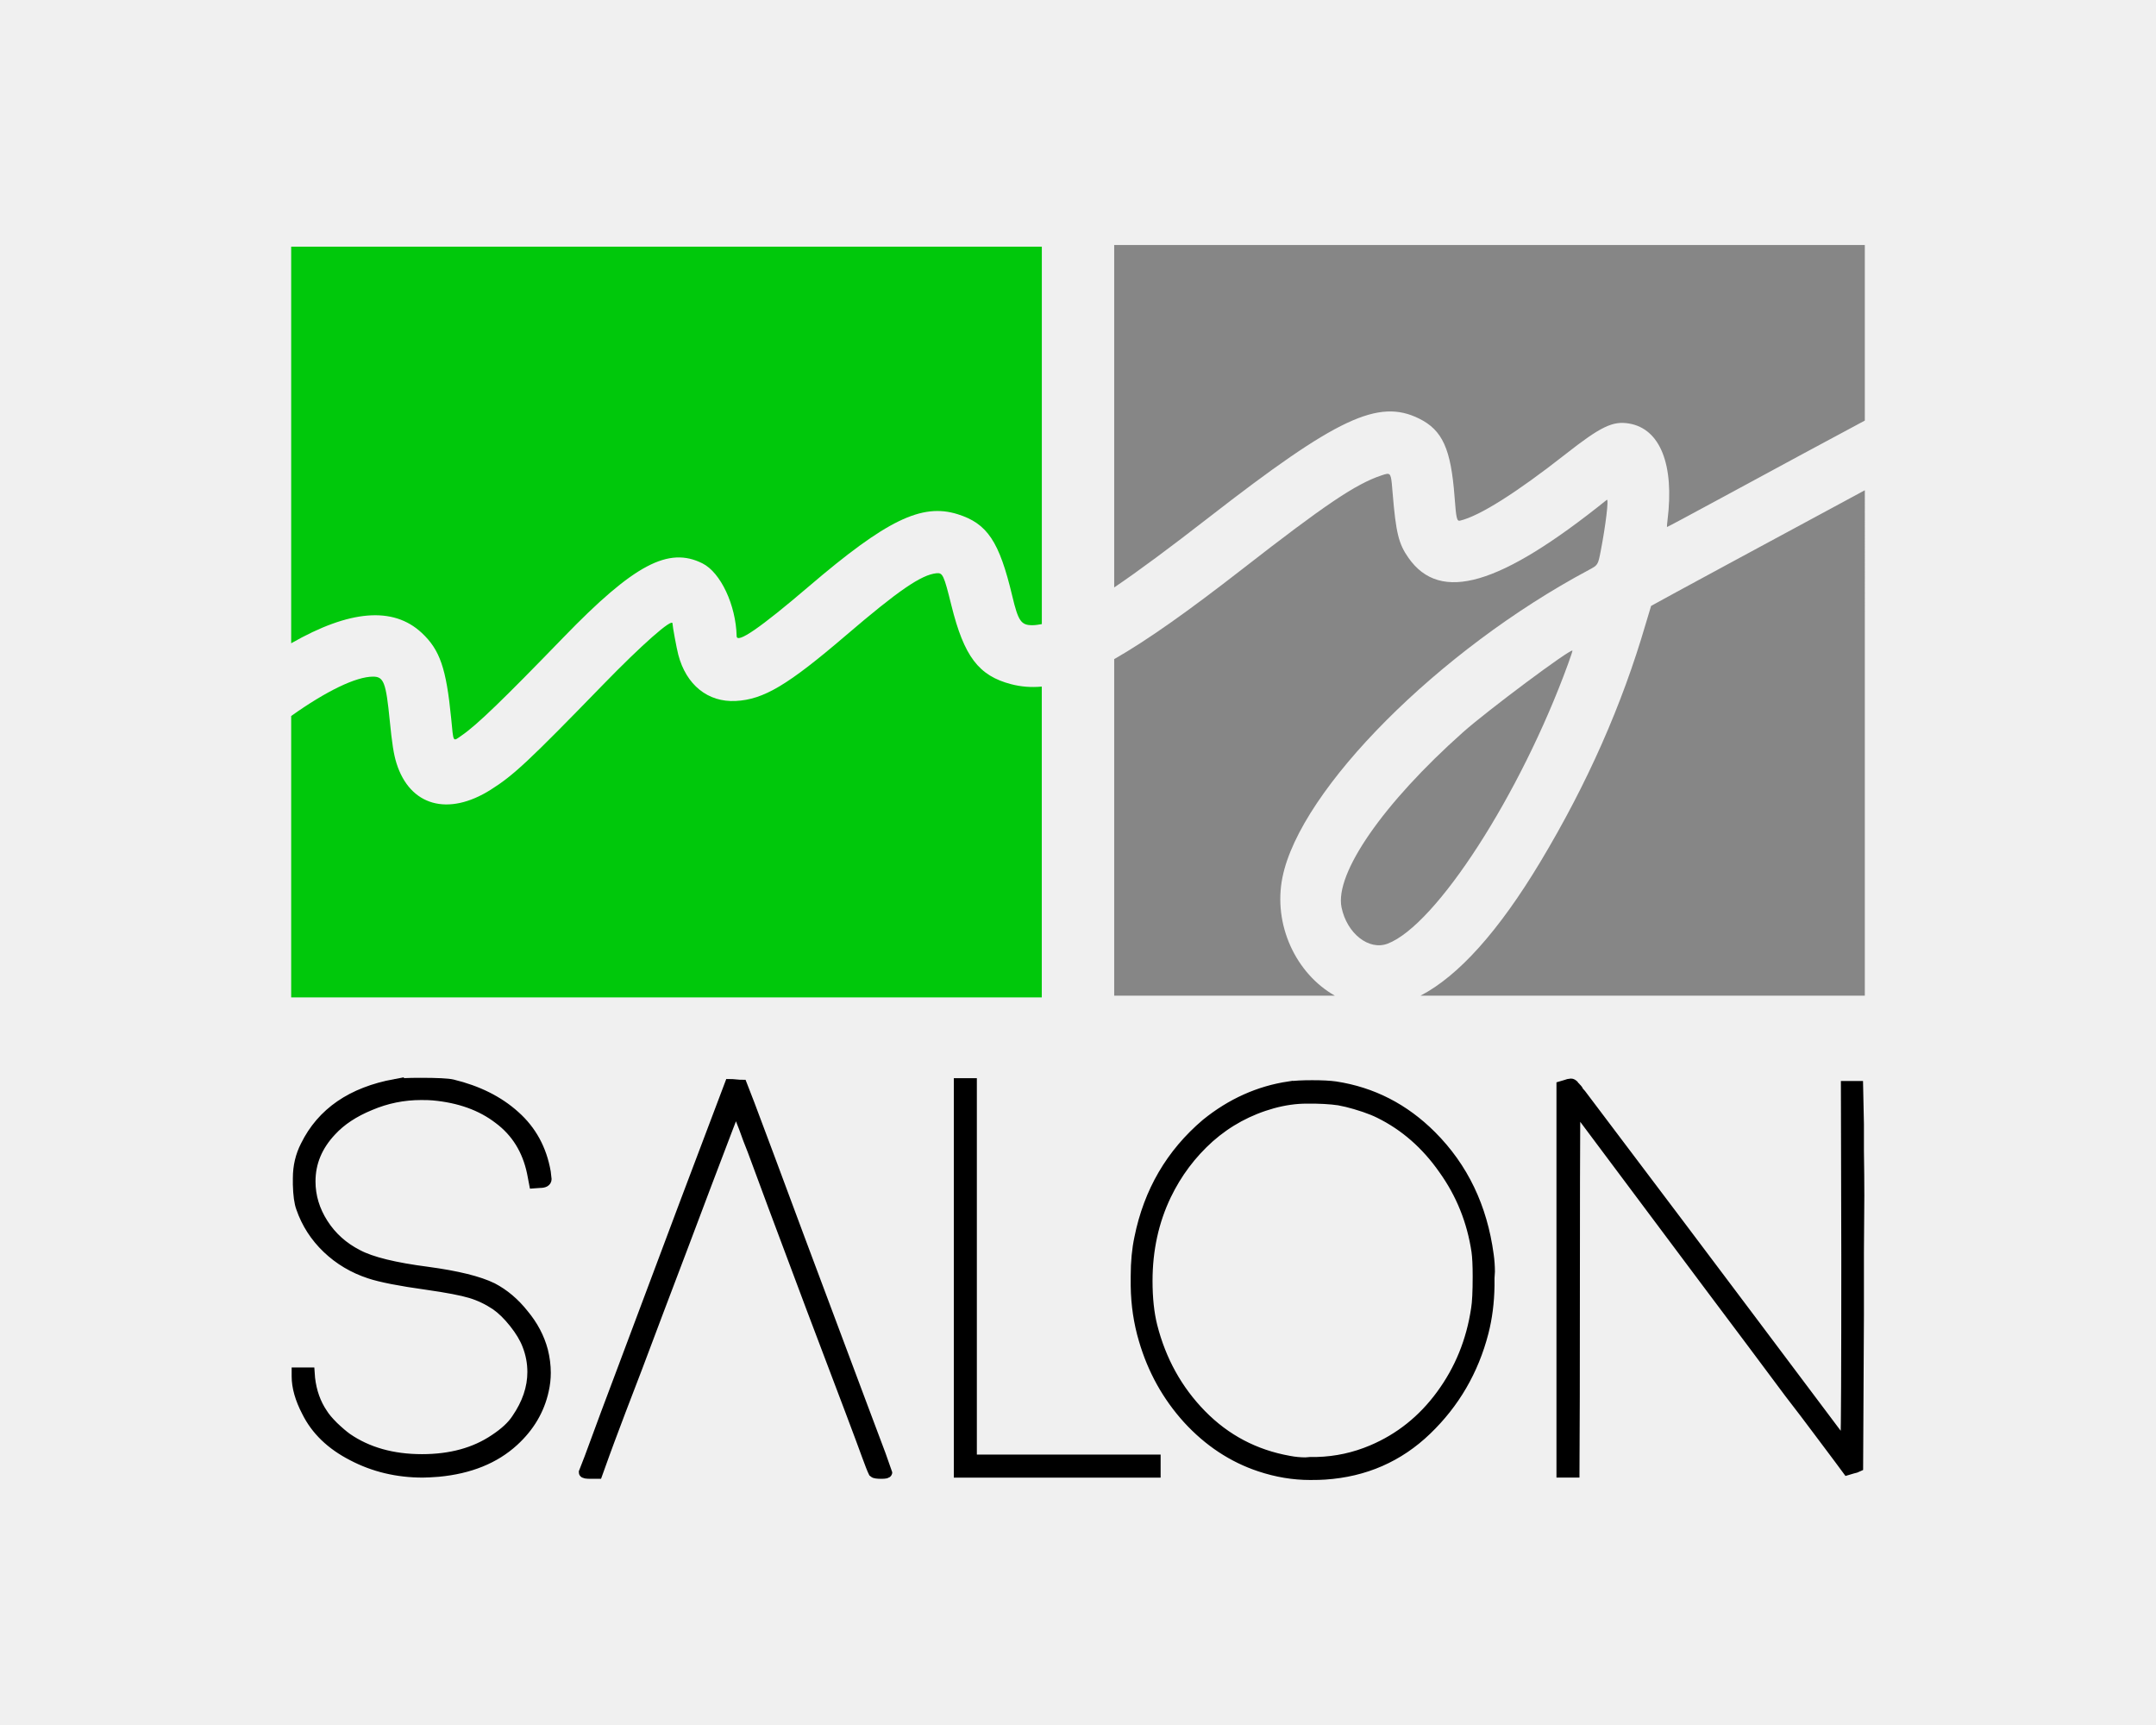
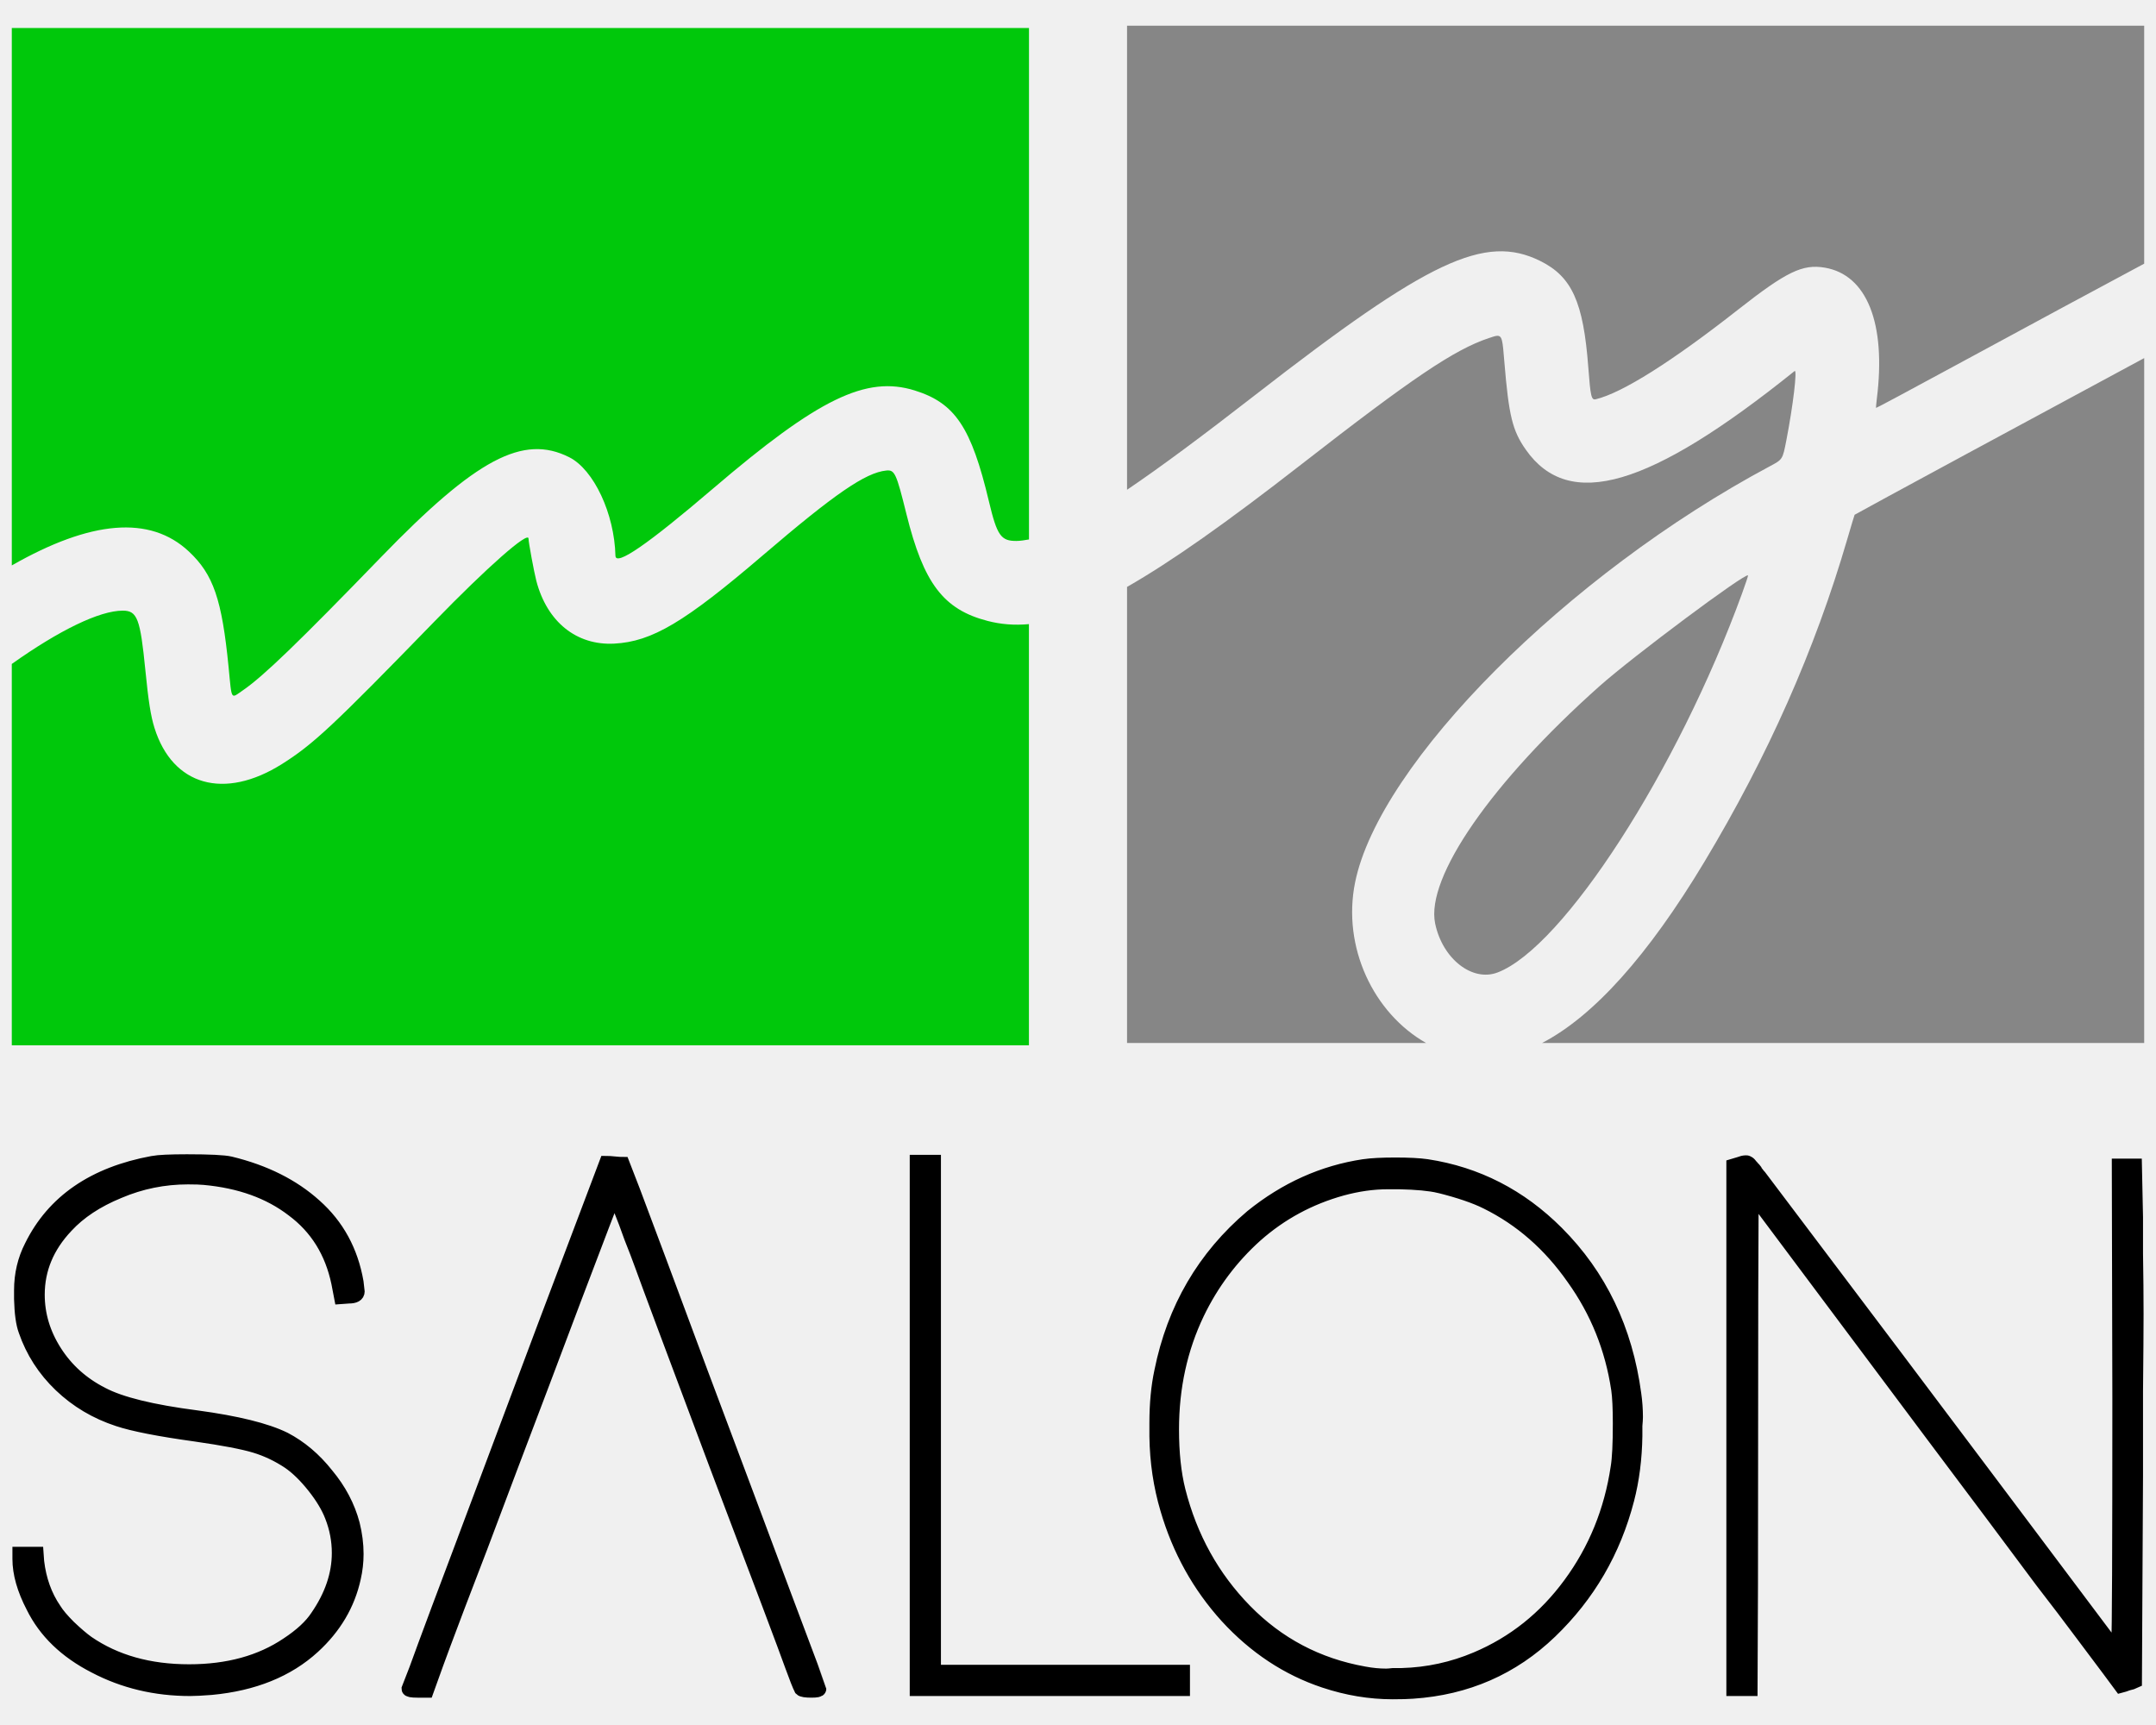
<svg xmlns="http://www.w3.org/2000/svg" width="1000" height="800" viewBox="0 0 264.583 211.668" version="1.1" id="svg1" xml:space="preserve">
  <defs id="defs1">
    <rect x="742.423" y="860.895" width="120.446" height="31.592" id="rect4" />
  </defs>
  <g id="layer1">
    <g id="g1" style="display:none" transform="matrix(1.049889,0,0,1.049889,-6.599928,-52.27407)">
      <rect style="fill:#00c80b;fill-opacity:1;stroke:none;stroke-width:3.898;stroke-linecap:round;stroke-linejoin:round;stroke-miterlimit:20;paint-order:stroke fill markers" id="rect1" width="87.739" height="87.739" x="40.321" y="78.62" />
      <rect style="fill:#868686;fill-opacity:1;stroke:none;stroke-width:3.898;stroke-linecap:round;stroke-linejoin:round;stroke-miterlimit:20;paint-order:stroke fill markers" id="rect1-6" width="87.739" height="87.739" x="136.522" y="78.423" />
      <path style="display:inline;fill:#ffffff;fill-opacity:1;stroke-width:0.388" d="m 165.275,167.32 c -6.25,-1.397 -10.437,-8.31 -9.083,-14.999 2.085,-10.304 18.312,-26.584 35.788,-35.906 1.091,-0.582 1.091,-0.582 1.406,-2.198 0.587,-3.015 0.968,-6.21 0.717,-6.008 -12.514,10.055 -19.459,12.086 -23.183,6.783 -1.156,-1.646 -1.468,-2.924 -1.851,-7.574 -0.205,-2.483 -0.176,-2.44 -1.342,-2.051 -2.962,0.989 -6.591,3.433 -16.162,10.885 -15.223,11.853 -21.451,14.961 -27.068,13.509 -3.81,-0.985 -5.522,-3.239 -7.004,-9.223 -0.877,-3.539 -1.01,-3.825 -1.746,-3.749 -1.785,0.184 -4.442,2.009 -10.606,7.284 -6.782,5.804 -9.592,7.475 -12.855,7.645 -3.252,0.169 -5.791,-1.876 -6.716,-5.411 -0.196,-0.748 -0.675,-3.337 -0.675,-3.647 0,-0.674 -3.564,2.465 -8.11,7.143 -8.715,8.968 -10.462,10.602 -13.149,12.295 -4.985,3.141 -9.446,1.879 -11.006,-3.113 -0.321,-1.027 -0.52,-2.29 -0.787,-4.997 -0.437,-4.43 -0.698,-5.115 -1.947,-5.115 -2.091,0 -5.758,1.799 -10.1,4.955 -3.121,2.268 -4.526,2.492 -6.178,0.982 -2.308,-2.11 -1.636,-4.249 2.187,-6.965 9.165,-6.51 15.733,-7.866 19.782,-4.084 2.122,1.981 2.861,4.13 3.436,9.988 0.288,2.929 0.164,2.731 1.241,1.991 1.769,-1.217 4.759,-4.1 11.914,-11.488 8.211,-8.479 12.248,-10.621 16.23,-8.61 2.116,1.068 3.896,4.864 3.983,8.495 0.022,0.927 2.76,-0.957 8.417,-5.792 9.083,-7.763 13.208,-9.769 17.401,-8.462 3.483,1.086 4.88,3.177 6.4,9.572 0.698,2.937 1.032,3.417 2.373,3.406 3.347,-0.028 8.442,-3.144 20.64,-12.622 14.934,-11.604 19.774,-13.88 24.531,-11.534 2.745,1.353 3.736,3.54 4.159,9.174 0.191,2.538 0.264,2.85 0.649,2.758 2.27,-0.542 6.568,-3.249 12.288,-7.741 4.157,-3.264 5.549,-3.936 7.47,-3.606 3.632,0.623 5.294,4.811 4.483,11.301 -0.052,0.419 -0.081,0.776 -0.063,0.794 0.018,0.018 2.893,-1.52 6.39,-3.417 7.465,-4.05 17.856,-9.653 19.229,-10.367 2.823,-1.47 5.659,0.139 5.539,3.143 -0.072,1.804 -0.582,2.35 -3.783,4.047 -3.549,1.882 -29.082,15.695 -29.23,15.813 -0.014,0.011 -0.3,0.963 -0.637,2.117 -2.776,9.516 -6.849,18.712 -12.318,27.813 -7.535,12.539 -14.653,18.215 -21.052,16.785 z m 3.204,-7.237 c 5.676,-2.157 15.534,-17.435 21.091,-32.686 0.306,-0.84 0.539,-1.545 0.518,-1.566 -0.237,-0.237 -9.926,6.988 -12.802,9.546 -9.308,8.281 -15.008,16.502 -14.19,20.47 0.627,3.045 3.196,5.066 5.383,4.235 z" id="path1" />
    </g>
    <text xml:space="preserve" style="font-style:normal;font-variant:normal;font-weight:normal;font-stretch:normal;font-size:49.646px;font-family:Momcake;-inkscape-font-specification:Momcake;letter-spacing:1.527px;word-spacing:0px;display:none;fill:#000000;fill-opacity:1;stroke-width:0.438" x="27.273" y="183.601" id="text1">
      <tspan id="tspan1" style="font-style:normal;font-variant:normal;font-weight:normal;font-stretch:normal;font-size:49.646px;font-family:'Cambai Minimalist';-inkscape-font-specification:'Cambai Minimalist';letter-spacing:1.527px;word-spacing:0px;fill:#000000;fill-opacity:1;stroke-width:0.438" x="0" y="0.401" rotate="0 0 0 0 0 0" dy="0" dx="0">SALON</tspan>
    </text>
-     <path style="-inkscape-font-specification:'Cambai Minimalist';fill:#000000;fill-opacity:1;stroke:#000000;stroke-width:1.306;stroke-dasharray:none;stroke-opacity:1" d="m 48.505,133.054 q 0.784,-0.147 3.089,-0.147 3.089,0 3.922,0.196 4.658,1.128 7.648,3.824 3.04,2.696 3.775,6.913 0.098,0.784 0.098,0.833 0,0.441 -0.784,0.441 l -0.686,0.049 -0.245,-1.275 q -0.882,-4.216 -4.118,-6.619 -3.187,-2.451 -8.04,-2.893 -0.49,-0.049 -1.471,-0.049 -3.285,0 -6.275,1.275 -2.991,1.226 -4.756,3.138 -2.598,2.745 -2.598,6.226 0,2.745 1.569,5.197 1.569,2.451 4.265,3.824 2.5,1.324 8.58,2.108 5.442,0.735 7.942,1.961 2.157,1.128 3.824,3.236 1.716,2.059 2.353,4.461 0.343,1.373 0.343,2.696 0,1.079 -0.245,2.157 -0.784,3.579 -3.677,6.226 -3.481,3.187 -9.217,3.726 -1.275,0.098 -1.912,0.098 -4.707,0 -8.629,-2.059 -3.922,-2.01 -5.589,-5.393 -1.226,-2.353 -1.226,-4.314 v -0.441 h 1.52 l 0.049,0.686 q 0.294,2.5 1.569,4.363 0.392,0.637 1.324,1.569 0.981,0.932 1.667,1.422 3.775,2.598 9.217,2.598 5.295,0 8.923,-2.451 1.863,-1.226 2.696,-2.5 1.961,-2.844 1.961,-5.785 0,-1.716 -0.637,-3.334 -0.49,-1.275 -1.618,-2.696 -1.128,-1.422 -2.255,-2.206 -1.471,-0.981 -3.089,-1.471 -1.618,-0.49 -5.393,-1.03 -4.952,-0.686 -7.011,-1.373 -2.991,-0.981 -5.197,-3.089 -2.206,-2.108 -3.187,-4.952 -0.343,-0.932 -0.392,-2.844 v -0.784 q 0,-2.157 0.932,-3.971 2.991,-6.079 10.982,-7.55 z m 28.472,33.485 q 3.138,-8.334 7.06,-18.826 3.971,-10.541 5.54,-14.659 0.245,0 0.735,0.049 0.49,0.049 0.735,0.049 l 0.932,2.402 q 1.667,4.412 6.128,16.424 4.51,12.011 7.599,20.297 3.138,8.335 3.138,8.384 0,0.147 -0.686,0.147 -0.784,0 -0.931,-0.147 -0.245,-0.49 -0.833,-2.108 -0.784,-2.206 -6.815,-18.091 -5.981,-15.934 -6.717,-17.993 -0.441,-1.226 -1.03,-2.696 -0.539,-1.52 -0.882,-2.353 -0.294,-0.833 -0.343,-0.981 -0.196,-0.539 -0.245,-0.539 -0.049,0 -0.147,0.147 -0.098,0.196 -3.579,9.364 -2.745,7.305 -5.785,15.296 -2.991,7.991 -4.707,12.404 -1.667,4.412 -1.961,5.246 l -0.882,2.451 h -0.833 q -0.784,0 -0.784,-0.147 l 0.686,-1.765 q 0.637,-1.765 2.01,-5.442 1.373,-3.677 2.598,-6.913 z m 40.729,14.12 v -47.703 h 1.52 v 46.183 h 22.552 v 1.52 z m 47.299,-45.546 q -1.275,-0.294 -3.628,-0.343 h -1.03 q -2.01,0 -4.167,0.588 -4.412,1.226 -7.795,4.216 -3.334,2.991 -5.295,7.06 -2.304,4.805 -2.304,10.541 0,3.187 0.588,5.54 1.618,6.373 6.03,10.884 4.461,4.559 10.786,5.687 1.03,0.196 2.01,0.196 0.196,0 0.637,-0.049 0.441,0 0.784,0 3.53,-0.098 6.766,-1.471 5.099,-2.157 8.482,-6.766 3.432,-4.658 4.314,-10.59 0.196,-1.177 0.196,-3.971 0,-2.059 -0.147,-3.089 -0.833,-5.589 -4.069,-10.099 -3.187,-4.559 -7.844,-6.864 -1.569,-0.784 -4.314,-1.471 z m -6.815,-1.765 q 1.03,-0.147 2.844,-0.147 1.814,0 2.844,0.147 6.766,1.03 11.766,6.03 5.834,5.834 7.011,14.61 0.147,1.03 0.147,2.059 0,0.245 -0.049,0.784 0,0.539 0,0.931 -0.049,3.089 -0.735,5.736 -1.814,7.011 -6.962,11.962 -5.148,4.952 -12.453,5.442 -0.637,0.049 -1.814,0.049 -3.089,0 -6.177,-1.03 -5.001,-1.667 -8.825,-5.834 -3.775,-4.167 -5.393,-9.707 -0.931,-3.138 -0.981,-6.57 v -1.226 q 0,-2.598 0.441,-4.658 1.716,-8.531 8.187,-14.022 4.608,-3.726 10.148,-4.559 z m 33.963,-0.196 q 0.392,-0.147 0.588,-0.147 0.049,0 0.098,0 0.049,0 0.098,0.049 0.049,0 0.098,0.049 0.049,0.049 0.098,0.098 0.049,0.049 0.098,0.147 0.098,0.049 0.147,0.147 0.049,0.049 0.147,0.147 0.098,0.098 0.147,0.245 0.098,0.098 0.196,0.245 0.147,0.147 0.245,0.294 13.924,18.434 20.836,27.651 l 11.521,15.345 0.049,-1.03 q 0.098,-1.177 0.098,-22.062 l -0.049,-21.032 h 1.422 l 0.098,4.658 q 0,0.294 0,3.285 0.049,2.991 0.049,5.491 0,2.01 -0.049,6.962 0,4.903 0,7.599 l -0.098,18.679 q -0.196,0.098 -0.637,0.196 -0.392,0.147 -0.588,0.196 -0.098,-0.147 -1.079,-1.422 -0.931,-1.226 -2.5,-3.334 -1.569,-2.108 -3.579,-4.707 -1.961,-2.647 -4.608,-6.177 -2.647,-3.53 -5.295,-7.06 l -16.424,-21.964 q -0.049,7.501 -0.049,22.503 0,14.953 -0.049,22.454 h -1.52 v -47.36 z" id="text4" aria-label="SALON" />
-     <g id="g3" style="display:inline" transform="matrix(1.049889,0,0,1.049889,-6.599928,-52.27407)">
+     <path style="-inkscape-font-specification:'Cambai Minimalist';fill:#000000;fill-opacity:1;stroke:#000000;stroke-width:1.77;stroke-dasharray:none;stroke-opacity:1" d="m 18.754,142.72 q 1.063,-0.199 4.185,-0.199 4.185,0 5.315,0.266 6.311,1.528 10.364,5.182 4.119,3.654 5.115,9.367 0.133,1.063 0.133,1.129 0,0.598 -1.063,0.598 l -0.93,0.067 -0.332,-1.727 q -1.196,-5.713 -5.581,-8.969 -4.318,-3.322 -10.895,-3.92 -0.664,-0.067 -1.993,-0.067 -4.451,0 -8.504,1.727 -4.053,1.661 -6.444,4.252 -3.521,3.72 -3.521,8.437 0,3.72 2.126,7.042 2.126,3.322 5.78,5.182 3.388,1.794 11.626,2.857 7.374,0.997 10.762,2.657 2.923,1.528 5.182,4.385 2.325,2.79 3.189,6.046 0.465,1.86 0.465,3.654 0,1.462 -0.332,2.923 -1.063,4.85 -4.983,8.437 -4.717,4.318 -12.49,5.049 -1.727,0.133 -2.591,0.133 -6.378,0 -11.693,-2.79 -5.315,-2.724 -7.574,-7.308 -1.661,-3.189 -1.661,-5.846 v -0.598 h 2.059 l 0.066,0.93 q 0.399,3.388 2.126,5.913 0.531,0.864 1.794,2.126 1.329,1.262 2.259,1.927 5.115,3.521 12.49,3.521 7.175,0 12.091,-3.322 2.525,-1.661 3.654,-3.388 2.657,-3.853 2.657,-7.839 0,-2.325 -0.864,-4.518 -0.664,-1.727 -2.192,-3.654 -1.528,-1.927 -3.056,-2.99 -1.993,-1.329 -4.185,-1.993 -2.192,-0.664 -7.308,-1.395 -6.71,-0.93 -9.5,-1.86 -4.053,-1.329 -7.042,-4.185 -2.99,-2.857 -4.318,-6.71 -0.465,-1.262 -0.531,-3.853 v -1.063 q 0,-2.923 1.262,-5.381 4.053,-8.238 14.881,-10.231 z m 38.582,45.375 q 4.252,-11.294 9.567,-25.511 5.381,-14.283 7.507,-19.864 0.332,0 0.997,0.067 0.664,0.067 0.997,0.067 l 1.262,3.255 q 2.259,5.979 8.304,22.256 6.112,16.277 10.297,27.504 4.252,11.294 4.252,11.36 0,0.199 -0.93,0.199 -1.063,0 -1.262,-0.199 -0.332,-0.664 -1.129,-2.857 -1.063,-2.99 -9.234,-24.514 -8.105,-21.591 -9.102,-24.382 -0.598,-1.661 -1.395,-3.654 -0.731,-2.059 -1.196,-3.189 -0.399,-1.129 -0.465,-1.329 -0.266,-0.731 -0.332,-0.731 -0.066,0 -0.199,0.199 -0.133,0.266 -4.85,12.689 -3.72,9.899 -7.839,20.728 -4.053,10.829 -6.378,16.808 -2.259,5.979 -2.657,7.109 l -1.196,3.322 h -1.129 q -1.063,0 -1.063,-0.199 l 0.93,-2.392 q 0.864,-2.392 2.724,-7.374 1.86,-4.983 3.521,-9.367 z m 55.191,19.133 v -64.641 h 2.059 v 62.581 h 30.56 v 2.059 z m 64.093,-61.718 q -1.727,-0.399 -4.916,-0.465 h -1.395 q -2.724,0 -5.647,0.797 -5.979,1.661 -10.563,5.713 -4.518,4.053 -7.175,9.567 -3.122,6.511 -3.122,14.283 0,4.318 0.797,7.507 2.192,8.637 8.171,14.748 6.046,6.178 14.616,7.706 1.395,0.266 2.724,0.266 0.266,0 0.864,-0.067 0.598,0 1.063,0 4.783,-0.133 9.168,-1.993 6.909,-2.923 11.493,-9.168 4.65,-6.311 5.846,-14.35 0.266,-1.594 0.266,-5.381 0,-2.79 -0.199,-4.185 -1.129,-7.574 -5.514,-13.686 -4.318,-6.178 -10.63,-9.301 -2.126,-1.063 -5.846,-1.993 z m -9.234,-2.392 q 1.395,-0.199 3.853,-0.199 2.458,0 3.853,0.199 9.168,1.395 15.944,8.171 7.906,7.906 9.5,19.798 0.199,1.395 0.199,2.79 0,0.332 -0.067,1.063 0,0.731 0,1.262 -0.067,4.185 -0.997,7.773 -2.458,9.5 -9.434,16.21 -6.976,6.71 -16.874,7.374 -0.864,0.067 -2.458,0.067 -4.185,0 -8.371,-1.395 -6.776,-2.259 -11.958,-7.906 -5.115,-5.647 -7.308,-13.154 -1.262,-4.252 -1.329,-8.902 v -1.661 q 0,-3.521 0.598,-6.311 2.325,-11.56 11.095,-19 6.245,-5.049 13.752,-6.178 z m 46.023,-0.266 q 0.531,-0.199 0.797,-0.199 0.067,0 0.133,0 0.067,0 0.133,0.067 0.067,0 0.133,0.067 0.067,0.067 0.133,0.133 0.067,0.067 0.133,0.199 0.133,0.067 0.199,0.199 0.067,0.067 0.199,0.199 0.133,0.133 0.199,0.332 0.133,0.133 0.266,0.332 0.199,0.199 0.332,0.399 18.867,24.979 28.235,37.469 l 15.612,20.794 0.067,-1.395 q 0.133,-1.594 0.133,-29.896 l -0.067,-28.5 h 1.927 l 0.133,6.311 q 0,0.399 0,4.451 0.067,4.053 0.067,7.441 0,2.724 -0.067,9.434 0,6.643 0,10.297 l -0.133,25.312 q -0.266,0.133 -0.864,0.266 -0.532,0.199 -0.797,0.266 -0.133,-0.199 -1.462,-1.927 -1.262,-1.661 -3.388,-4.518 -2.126,-2.857 -4.85,-6.378 -2.657,-3.587 -6.245,-8.371 -3.587,-4.783 -7.175,-9.567 l -22.256,-29.763 q -0.066,10.165 -0.066,30.494 0,20.263 -0.067,30.427 h -2.059 v -64.176 z" id="text4" aria-label="SALON" />
+     <g id="g3" style="display:inline" transform="matrix(1.422681,0,0,1.422681,-55.91714,-108.4147)">
      <path id="rect2" style="display:inline;fill:#00c80b;fill-opacity:1;stroke:none;stroke-width:3.898;stroke-linecap:round;stroke-linejoin:round;stroke-miterlimit:20;paint-order:stroke fill markers" d="m 40.321,78.62 v 46.353 c 6.826,-3.897 11.919,-4.336 15.264,-1.212 2.122,1.981 2.861,4.131 3.437,9.989 0.288,2.929 0.164,2.731 1.241,1.99 1.769,-1.217 4.759,-4.1 11.914,-11.488 8.211,-8.479 12.248,-10.62 16.231,-8.61 2.116,1.068 3.896,4.864 3.983,8.495 0.022,0.927 2.76,-0.958 8.417,-5.792 9.083,-7.763 13.208,-9.769 17.401,-8.462 3.483,1.086 4.88,3.177 6.4,9.572 0.698,2.937 1.032,3.417 2.374,3.406 0.336,-0.003 0.705,-0.061 1.081,-0.13 V 78.62 Z m 75.425,38.168 c -1.785,0.184 -4.442,2.009 -10.606,7.284 -6.782,5.804 -9.592,7.475 -12.856,7.645 -3.252,0.169 -5.792,-1.876 -6.716,-5.411 -0.196,-0.748 -0.675,-3.338 -0.675,-3.647 0,-0.674 -3.564,2.465 -8.11,7.143 -8.715,8.968 -10.463,10.603 -13.149,12.295 -4.985,3.141 -9.446,1.879 -11.006,-3.113 -0.321,-1.027 -0.52,-2.29 -0.788,-4.997 -0.437,-4.43 -0.698,-5.115 -1.947,-5.115 -2.002,0 -5.471,1.687 -9.573,4.599 v 32.888 h 87.739 V 130.035 c -1.258,0.115 -2.426,0.019 -3.564,-0.275 -3.81,-0.985 -5.522,-3.239 -7.004,-9.222 -0.877,-3.539 -1.01,-3.826 -1.746,-3.75 z" />
      <path id="rect3" style="display:inline;fill:#868686;fill-opacity:1;stroke:none;stroke-width:3.898;stroke-linecap:round;stroke-linejoin:round;stroke-miterlimit:20;paint-order:stroke fill markers" d="m 136.522,78.423 v 40.025 c 2.875,-1.943 6.471,-4.614 11.097,-8.208 14.934,-11.604 19.774,-13.88 24.531,-11.534 2.745,1.353 3.736,3.54 4.159,9.174 0.191,2.538 0.264,2.85 0.649,2.759 2.27,-0.542 6.568,-3.249 12.288,-7.741 4.157,-3.264 5.549,-3.936 7.47,-3.607 3.632,0.623 5.294,4.811 4.483,11.301 -0.052,0.419 -0.081,0.776 -0.063,0.794 0.018,0.018 2.894,-1.52 6.39,-3.417 6.497,-3.525 13.679,-7.392 16.735,-9.023 V 78.423 Z m 31.877,26.75 c -0.164,0.02 -0.381,0.096 -0.672,0.193 -2.962,0.989 -6.591,3.433 -16.162,10.885 -6.427,5.004 -11.191,8.373 -15.043,10.575 v 39.336 h 25.797 c -4.539,-2.57 -7.253,-8.277 -6.127,-13.842 2.085,-10.304 18.312,-26.584 35.789,-35.906 1.091,-0.582 1.091,-0.582 1.406,-2.198 0.587,-3.015 0.968,-6.21 0.717,-6.008 -12.514,10.055 -19.458,12.086 -23.183,6.783 -1.156,-1.646 -1.468,-2.924 -1.852,-7.574 -0.153,-1.862 -0.176,-2.304 -0.669,-2.244 z m 55.863,1.917 c -7.641,4.11 -24.854,13.413 -24.98,13.514 -0.014,0.011 -0.3,0.963 -0.637,2.117 -2.776,9.516 -6.849,18.712 -12.318,27.813 -4.87,8.104 -9.565,13.323 -14.005,15.628 h 51.939 z m -34.174,18.741 c -0.237,-0.237 -9.925,6.988 -12.801,9.546 -9.308,8.281 -15.008,16.502 -14.19,20.47 0.627,3.045 3.196,5.066 5.383,4.235 5.676,-2.157 15.534,-17.435 21.091,-32.686 0.306,-0.84 0.539,-1.545 0.518,-1.566 z" />
    </g>
  </g>
</svg>
